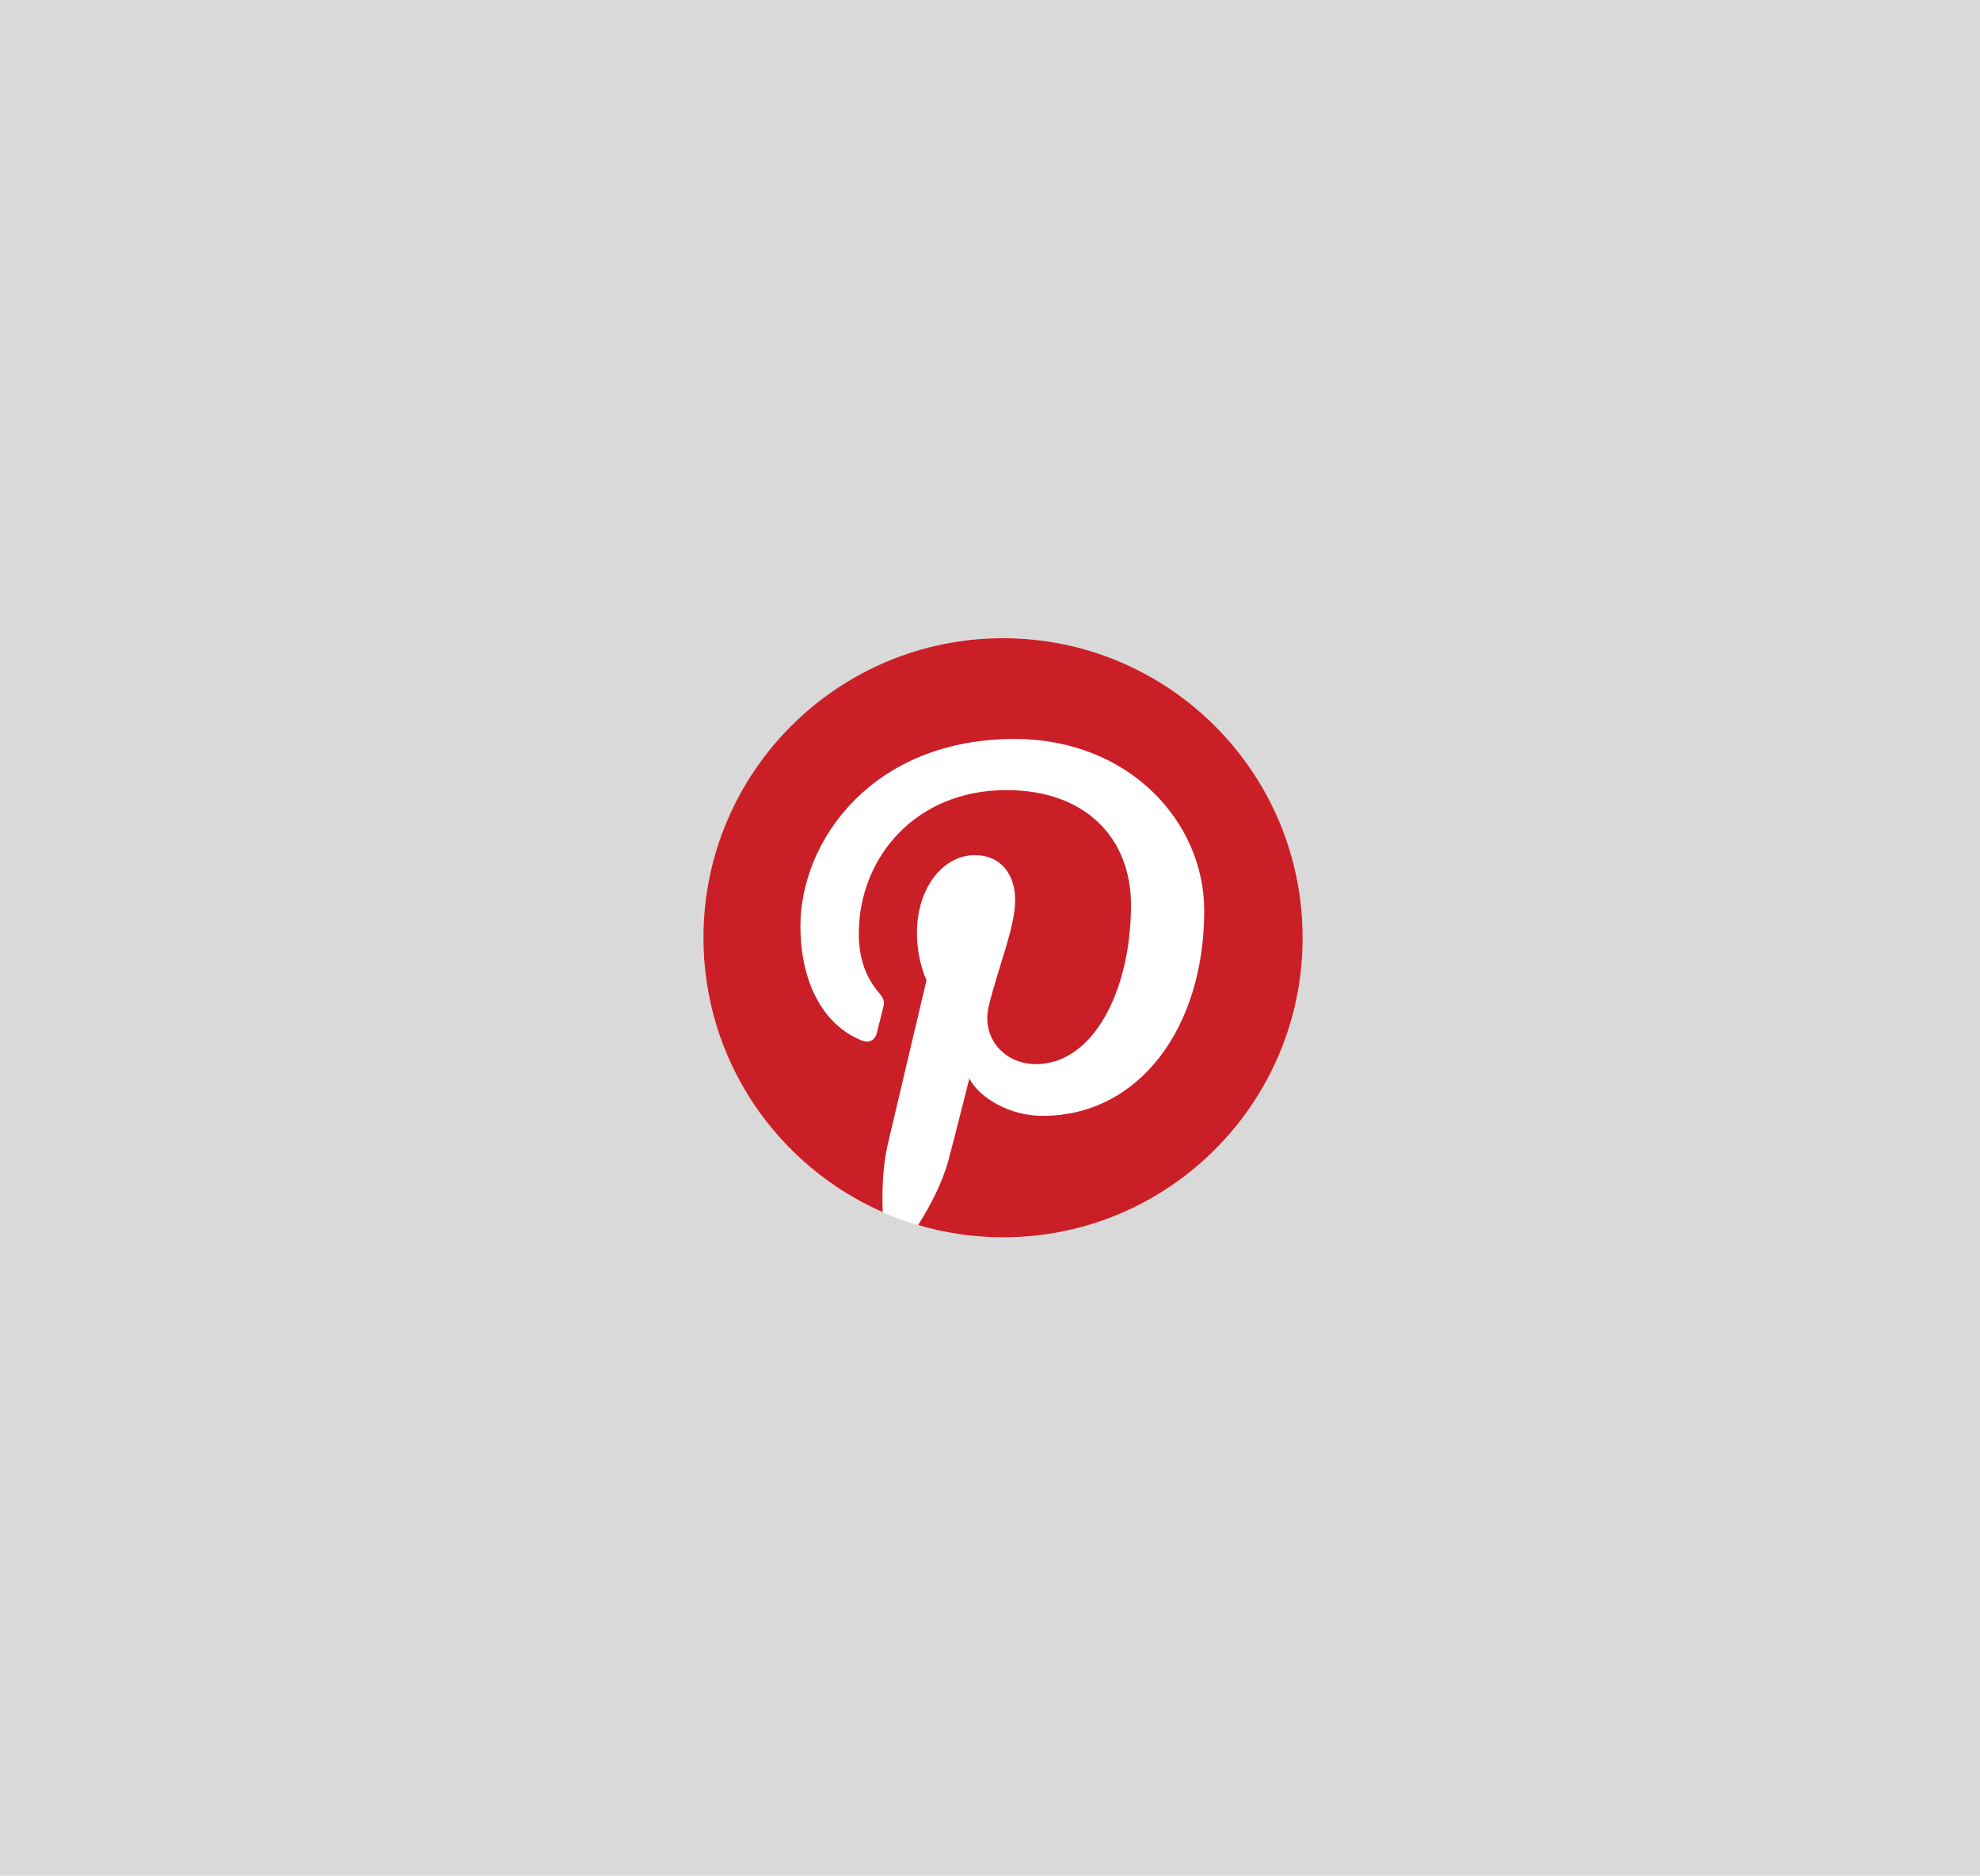
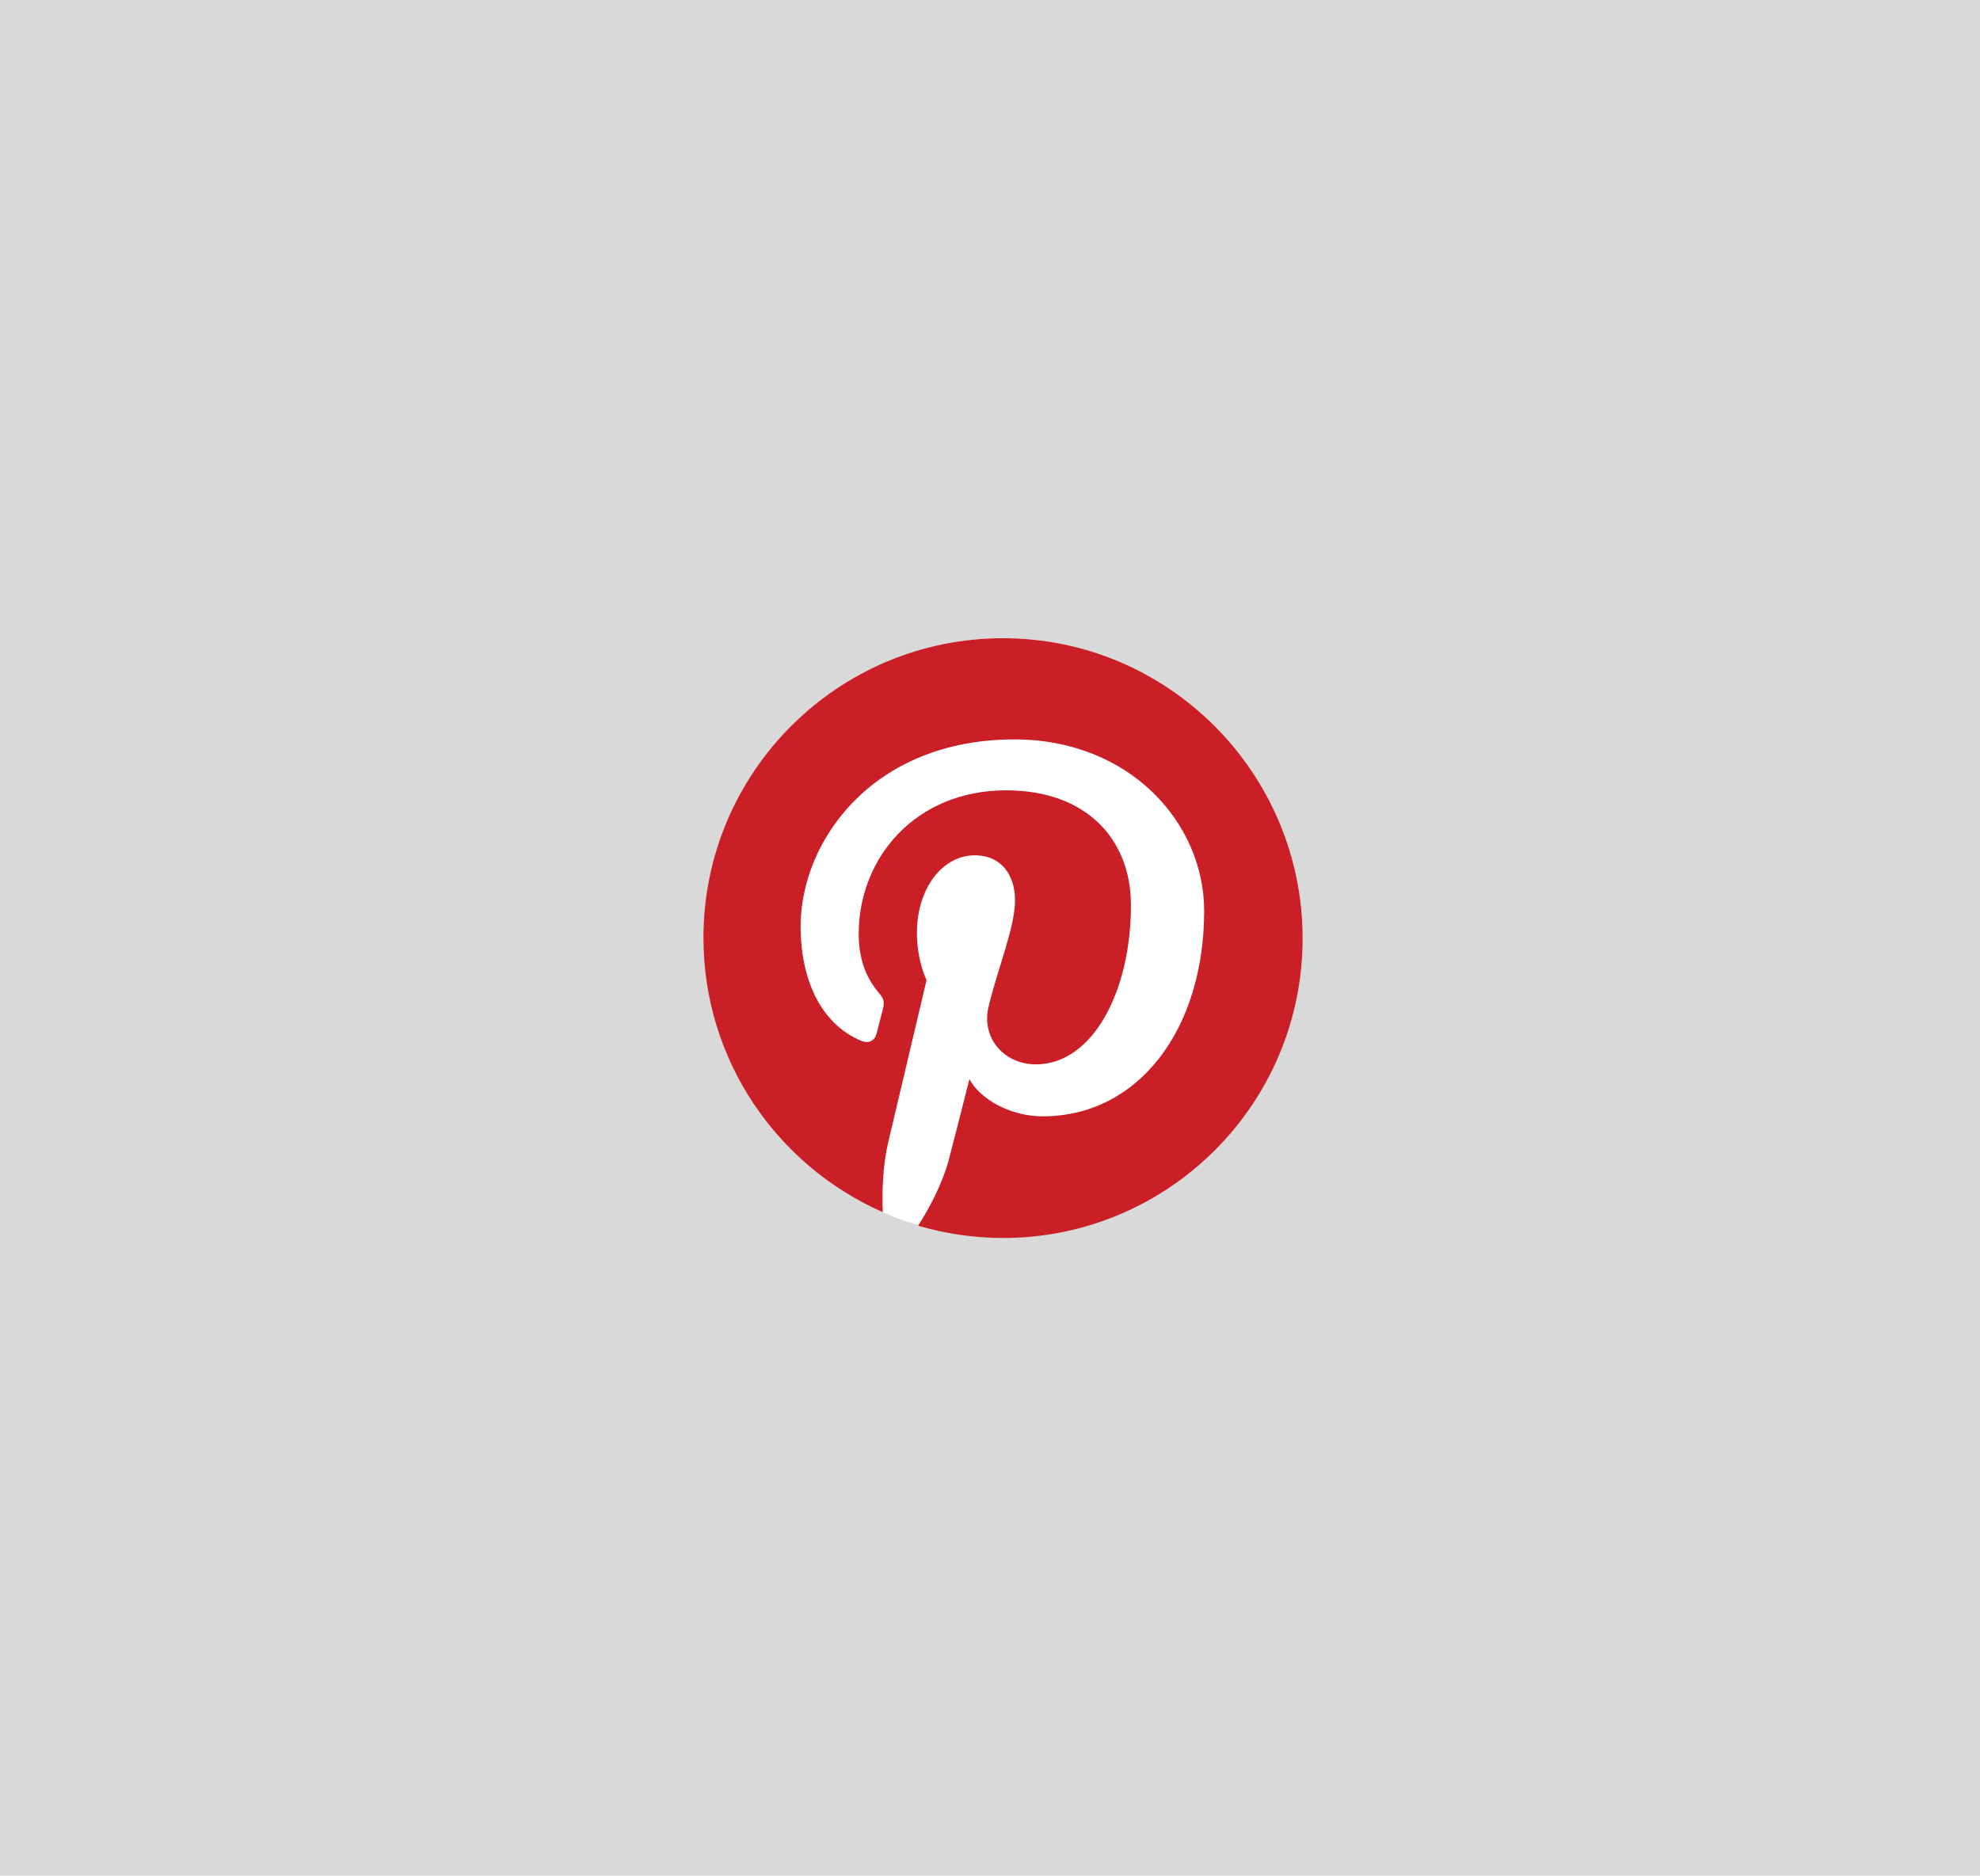
- <svg xmlns="http://www.w3.org/2000/svg" width="152px" height="144px" viewBox="0 0 152 144" version="1.1">
-   <g id="logosFramed/pinterest" stroke="none" stroke-width="1" fill="none" fill-rule="evenodd">
-     <g id="pinterest">
-       <rect id="Rectangle-Copy" fill="#D9D9D9" x="0" y="0" width="152" height="144" />
-       <g id="logos/pinterest" transform="translate(54, 49)">
-         <g id="pinterest-seeklogo.com">
-           <circle id="Oval" fill="#FFFFFF" cx="23" cy="23" r="23" />
-           <path d="M0,23 C0,32.418 5.663,40.508 13.767,44.066 C13.703,42.46 13.756,40.532 14.168,38.784 C14.61,36.917 17.127,26.252 17.127,26.252 C17.127,26.252 16.392,24.783 16.392,22.613 C16.392,19.204 18.368,16.659 20.828,16.659 C22.92,16.659 23.931,18.23 23.931,20.112 C23.931,22.215 22.59,25.36 21.9,28.274 C21.324,30.714 23.123,32.704 25.53,32.704 C29.888,32.704 32.823,27.107 32.823,20.475 C32.823,15.435 29.428,11.662 23.252,11.662 C16.275,11.662 11.929,16.864 11.929,22.676 C11.929,24.68 12.52,26.093 13.445,27.187 C13.871,27.69 13.93,27.892 13.776,28.469 C13.666,28.892 13.412,29.911 13.307,30.315 C13.154,30.897 12.682,31.106 12.156,30.89 C8.942,29.579 7.446,26.06 7.446,22.104 C7.446,15.57 12.956,7.736 23.884,7.736 C32.665,7.736 38.445,14.09 38.445,20.911 C38.445,29.934 33.428,36.674 26.034,36.674 C23.551,36.674 21.215,35.332 20.415,33.807 C20.415,33.807 19.08,39.106 18.797,40.13 C18.31,41.903 17.355,43.675 16.482,45.057 C18.551,45.667 20.736,46 23.001,46 C35.702,46 46,35.703 46,23 C46,10.297 35.702,0 23.001,0 C10.299,0 0,10.297 0,23 Z" id="Path" fill="#CB1F27" />
+ <svg xmlns="http://www.w3.org/2000/svg" width="152" height="144">
+   <g fill="none">
+     <g>
+       <path fill="#D9D9D9" d="M0 0h152v144H0z" />
+       <g>
+         <g transform="translate(54 49)">
+           <circle cx="23" cy="23" r="23" fill="#fff" />
+           <path fill="#CB1F27" d="M0 23c0 9.42 5.66 17.5 13.77 21.07-.07-1.6 0-3.54.4-5.3.44-1.85 2.96-12.52 2.96-12.52s-.74-1.47-.74-3.64c0-3.4 1.97-5.94 4.43-5.94 2.1 0 3.1 1.57 3.1 3.45 0 2.1-1.34 5.26-2.03 8.17-.58 2.44 1.22 4.43 3.63 4.43 4.36 0 7.3-5.6 7.3-12.22 0-5.05-3.4-8.82-9.58-8.82-6.97 0-11.32 5.2-11.32 11.02 0 2 .6 3.4 1.52 4.5.42.5.48.7.33 1.3-.1.4-.37 1.43-.47 1.83-.15.6-.62.8-1.14.6-3.22-1.32-4.7-4.84-4.7-8.8 0-6.53 5.5-14.36 16.42-14.36 8.78 0 14.56 6.35 14.56 13.17 0 9.03-5 15.77-12.4 15.77-2.5 0-4.82-1.34-5.62-2.86 0 0-1.34 5.3-1.62 6.33-.5 1.77-1.44 3.55-2.32 4.93 2.07.6 4.26.94 6.52.94 12.7 0 23-10.3 23-23S35.7 0 23 0 0 10.3 0 23z" />
        </g>
      </g>
    </g>
  </g>
</svg>
